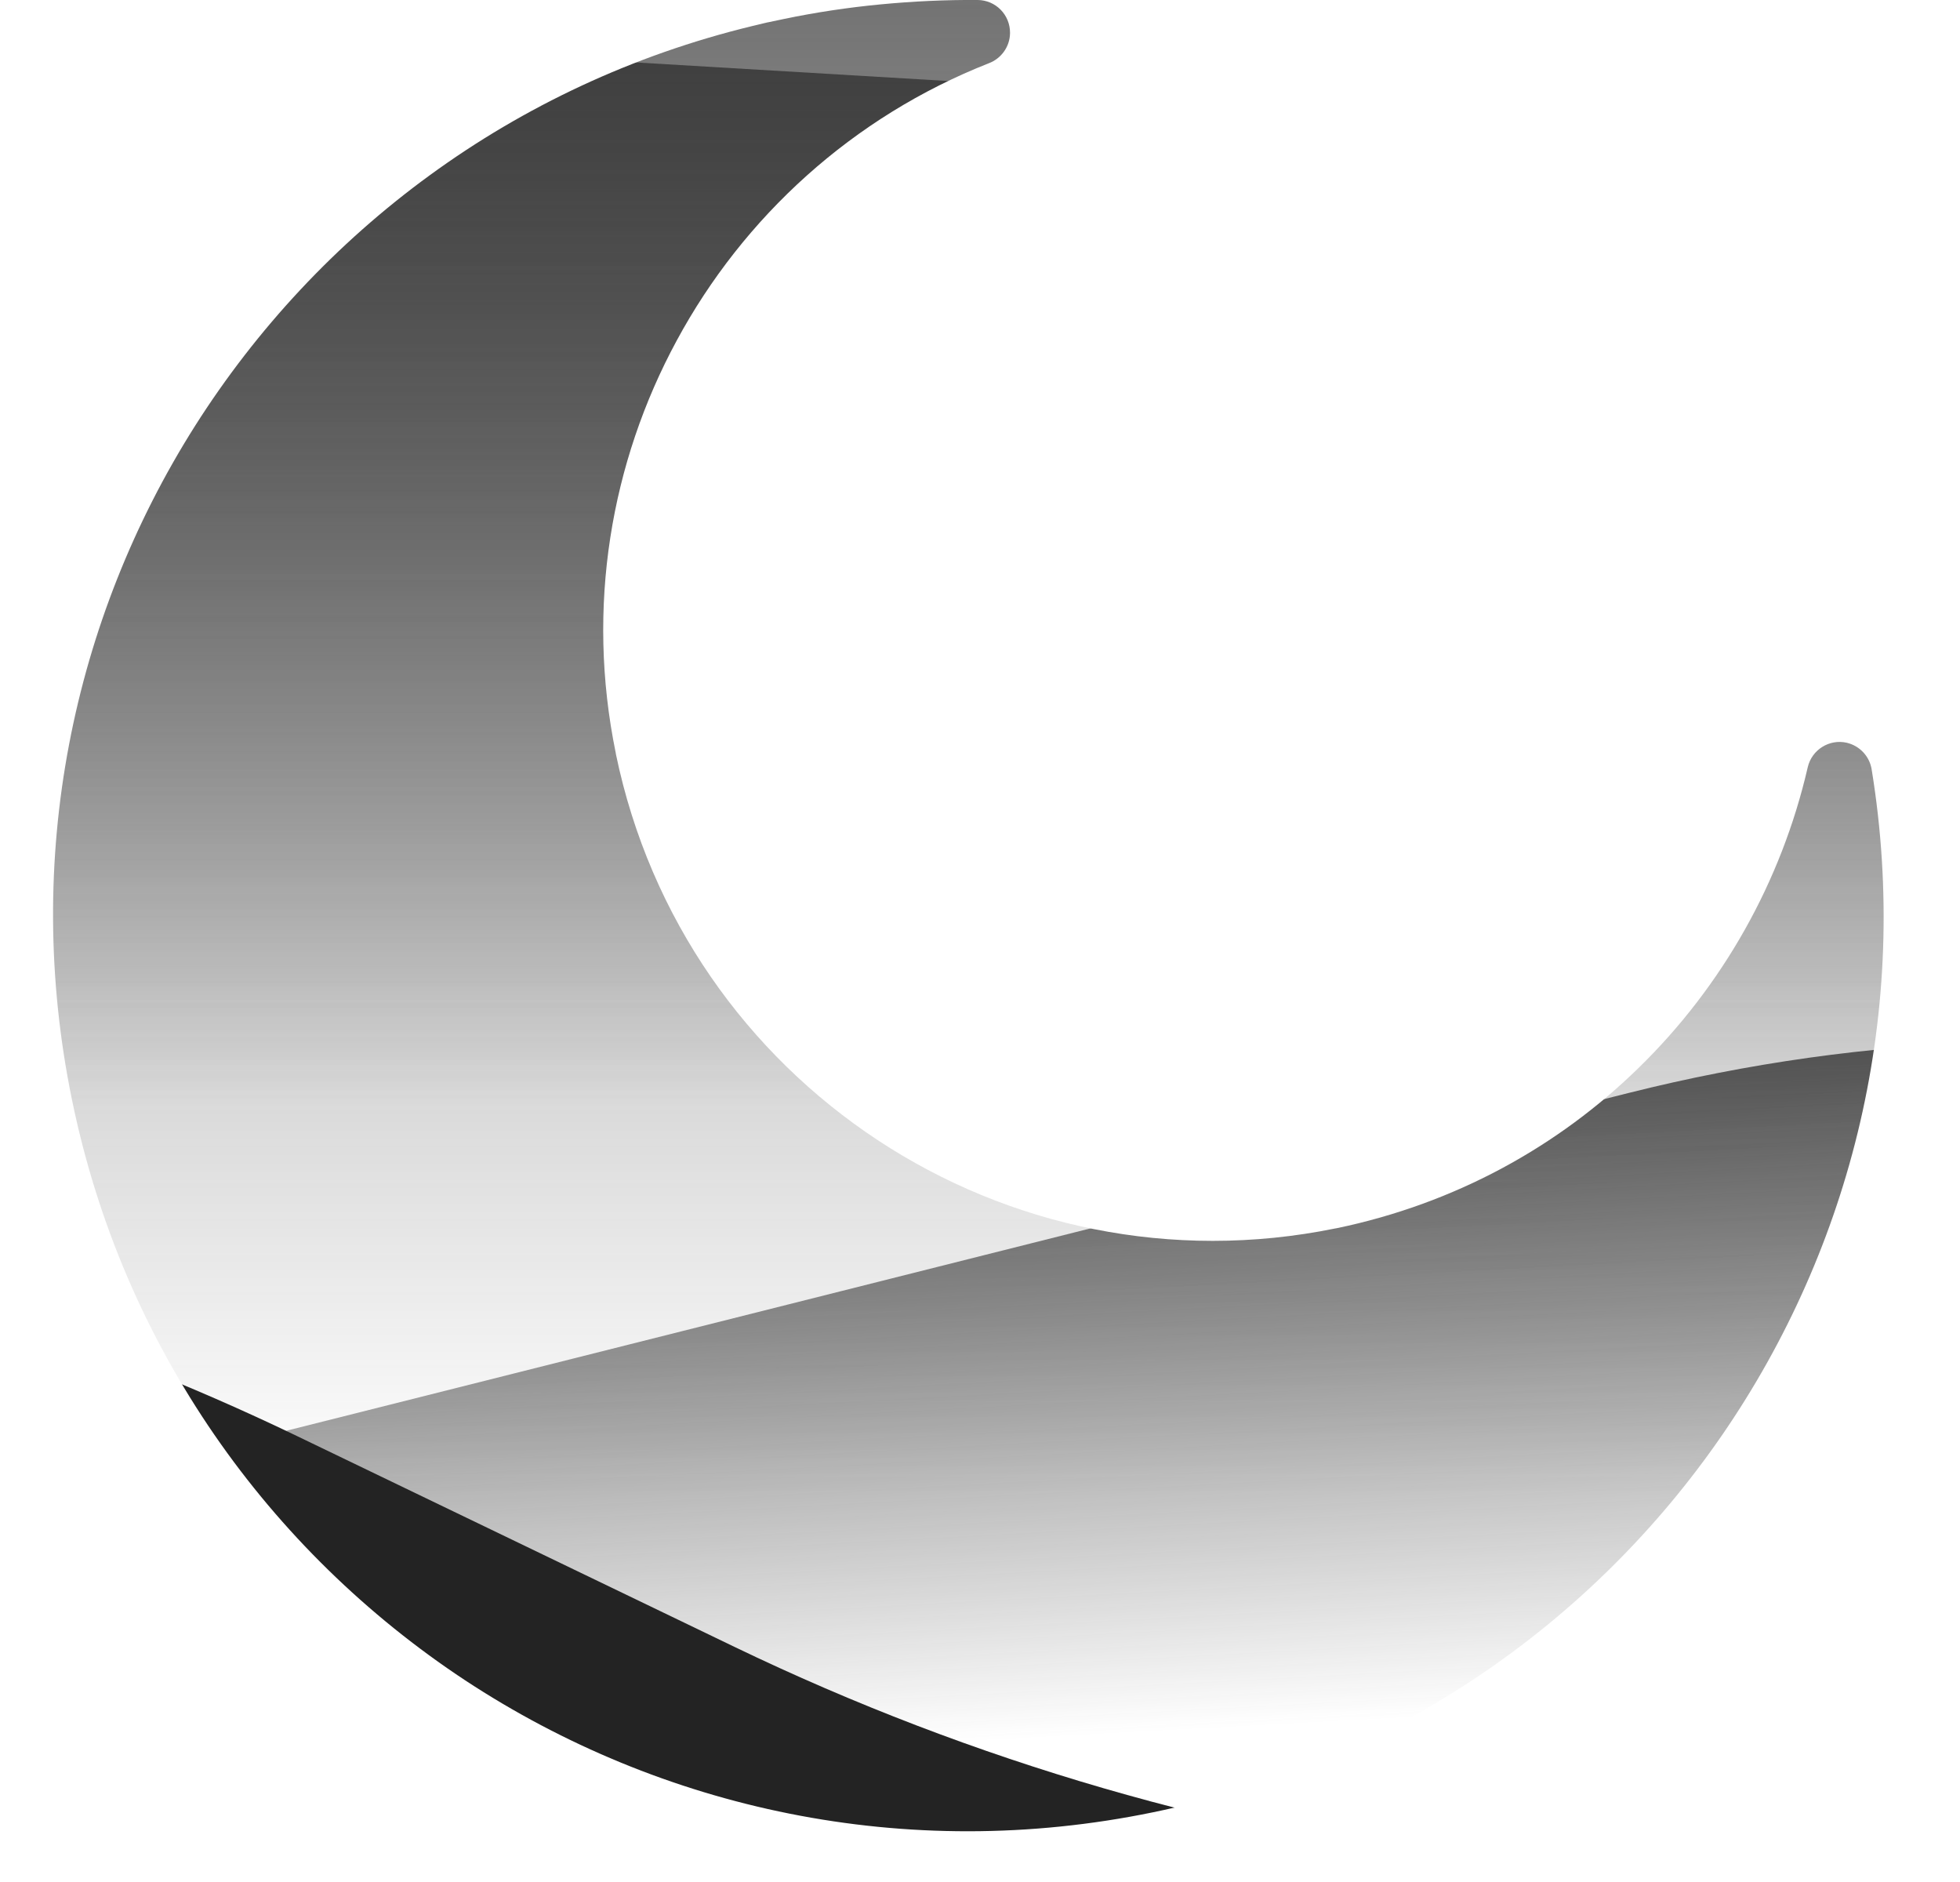
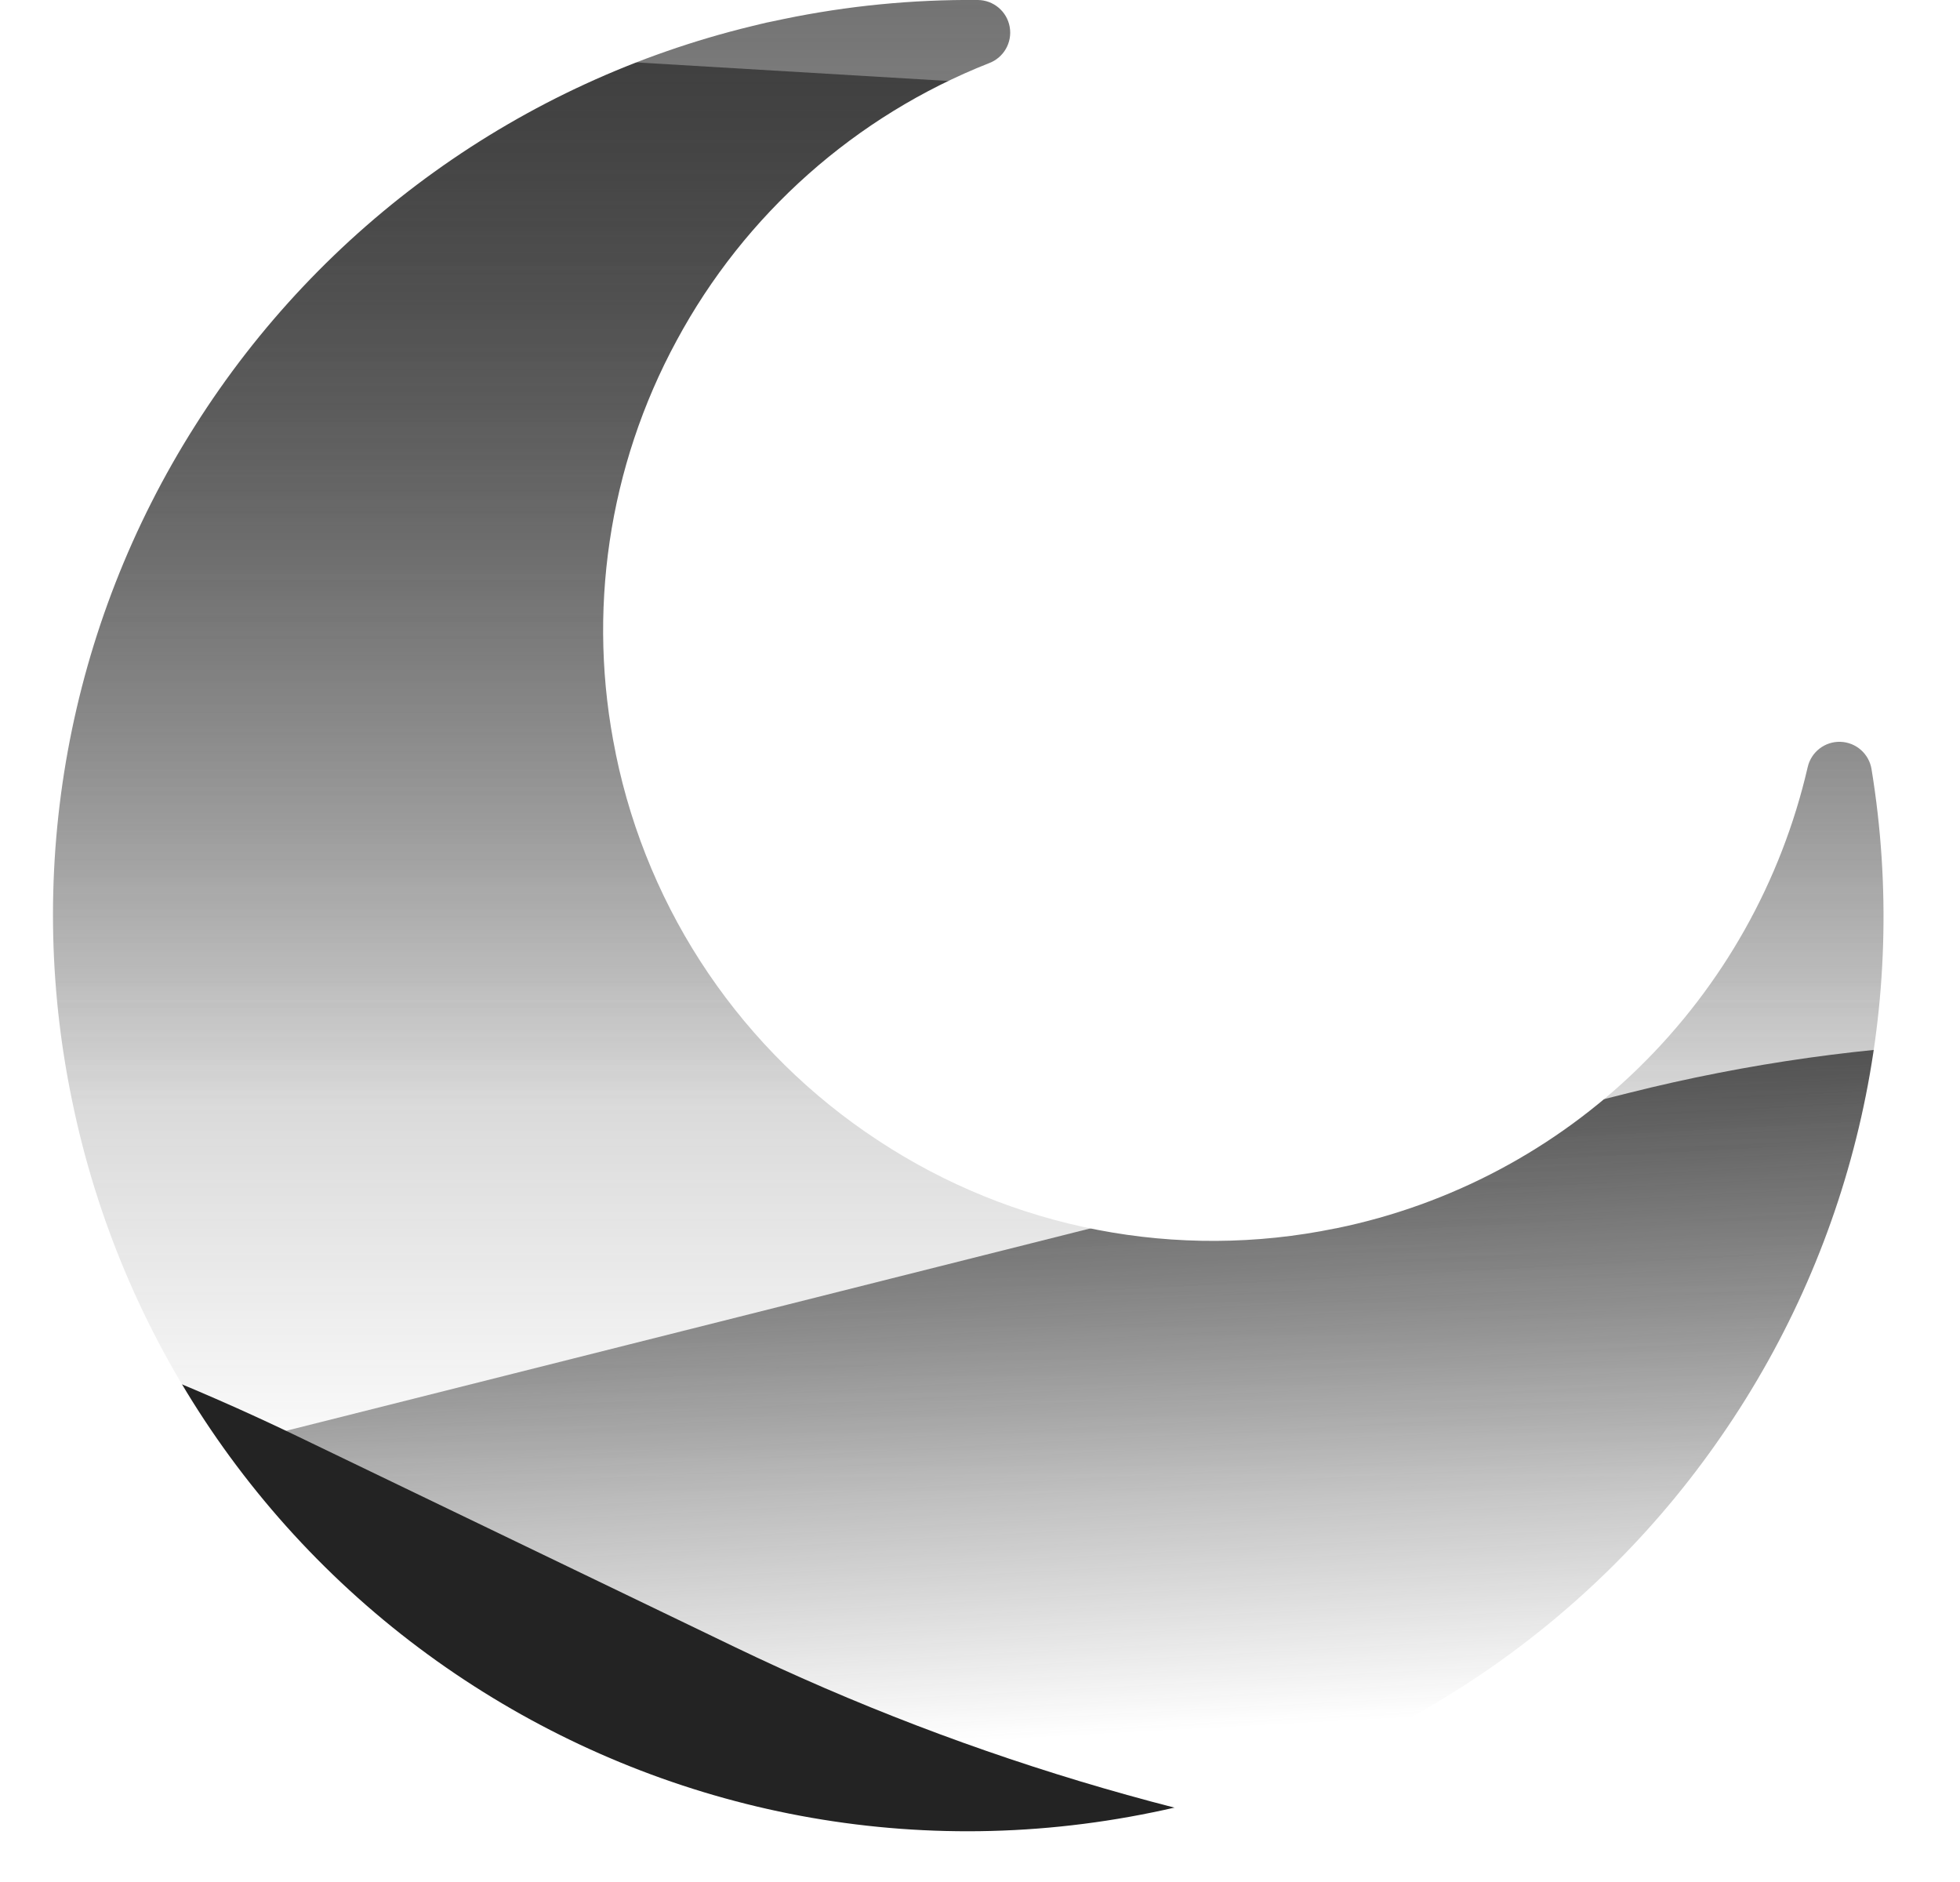
- <svg xmlns="http://www.w3.org/2000/svg" width="25" height="24" viewBox="0 0 25 24" fill="none">
-   <mask id="mask0_20_182" style="mask-type:alpha" maskUnits="userSpaceOnUse" x="0" y="0" width="25" height="24">
-     <path d="M9.999 0.242C10.411 0.156 10.824 0.095 11.23 0.056C11.648 0.016 12.062 -0.003 12.471 0C12.701 0.002 12.885 0.19 12.883 0.42C12.882 0.597 12.769 0.747 12.614 0.806C10.875 1.49 9.484 2.765 8.631 4.344C7.791 5.896 7.472 7.741 7.854 9.603L7.856 9.617C8.291 11.718 9.534 13.445 11.196 14.54C12.857 15.634 14.934 16.094 17.035 15.665L17.048 15.663C18.561 15.349 19.878 14.62 20.905 13.614C21.97 12.575 22.722 11.243 23.058 9.784C23.11 9.56 23.334 9.421 23.556 9.472C23.725 9.512 23.847 9.649 23.873 9.811C24.375 12.889 23.617 15.904 21.962 18.306C20.314 20.696 17.776 22.48 14.707 23.111C11.55 23.761 8.428 23.069 5.933 21.428C3.436 19.78 1.568 17.187 0.919 14.029C0.284 10.945 0.928 7.895 2.488 5.431C4.056 2.959 6.545 1.072 9.591 0.333C9.649 0.318 9.718 0.303 9.792 0.285H9.794L9.999 0.242Z" fill="black" />
+ <svg xmlns="http://www.w3.org/2000/svg" width="25" height="24" fill="none">
+   <mask id="a" width="25" height="24" x="0" y="0" maskUnits="userSpaceOnUse" style="mask-type:alpha">
+     <path fill="#000" d="M9.999.242A11.695 11.695 0 0 1 12.471 0a.416.416 0 0 1 .143.806A7.76 7.76 0 0 0 8.63 4.344a7.747 7.747 0 0 0-.777 5.26l.002.013a7.756 7.756 0 0 0 3.34 4.923 7.755 7.755 0 0 0 5.839 1.125l.013-.002a7.741 7.741 0 0 0 3.858-2.049 7.818 7.818 0 0 0 2.152-3.83.415.415 0 0 1 .815.027 11.64 11.64 0 0 1-1.911 8.495 11.628 11.628 0 0 1-7.255 4.805c-3.158.65-6.28-.042-8.774-1.683a11.648 11.648 0 0 1-5.014-7.4 11.638 11.638 0 0 1 1.569-8.597A11.648 11.648 0 0 1 9.591.333c.058-.015.127-.03.2-.048h.003l.205-.043Z" />
  </mask>
-   <g mask="url(#mask0_20_182)">
-     <path d="M-12.729 -7.551L-81.069 -3.184C-92.381 -2.461 -101.187 6.925 -101.187 18.261V77.406C-101.187 89.274 -91.566 98.894 -79.698 98.894H172.042C183.91 98.894 193.531 89.274 193.531 77.406V15.447C193.531 6.116 187.509 -2.148 178.627 -5.007L173.936 -6.517C171.808 -7.202 169.588 -7.551 167.353 -7.551H144.146C141.127 -7.551 99.288 -1.898 94.425 -1.898C91.534 -1.898 79.168 0.075 68.889 1.822C62.883 2.843 56.77 1.246 51.768 -2.232C49.682 -3.682 47.815 -4.871 46.885 -5.202C44.738 -5.965 6.248 -7.086 -12.729 -7.551Z" fill="url(#paint0_linear_20_182)" />
-     <path d="M-7.989 0.468L-41.631 6.698C-51.816 8.584 -59.206 17.468 -59.206 27.827V53.57C-59.206 65.437 -49.586 75.058 -37.718 75.058H185.846C197.714 75.058 207.334 65.437 207.334 53.57V28.026C207.334 20.009 200.836 13.51 192.819 13.51C183.356 14.269 164.116 15.844 162.864 16.072C161.611 16.3 128.615 22.618 112.274 25.749L92.383 29.707C86.386 30.901 80.156 29.497 75.32 25.754C68.749 20.669 61.602 14.942 60.687 13.51C59.667 11.913 52.989 7.993 47.655 5.072C45.003 3.619 42.05 2.816 39.031 2.636L-2.8 0.147C-4.536 0.044 -6.279 0.151 -7.989 0.468Z" fill="url(#paint1_linear_20_182)" />
-     <path d="M-2.403 19.769L-30.183 29.288C-32.32 30.02 -34.633 30.063 -36.795 29.41C-43.951 27.249 -51.081 32.847 -50.681 40.311L-50.205 49.183C-49.701 58.569 -41.684 65.77 -32.297 65.266L167.048 54.569C177.491 54.008 185.503 45.088 184.943 34.644C184.515 26.677 178.94 20.895 170.962 20.77C160.861 20.612 148.56 20.646 147.356 20.71L119.751 22.192C115.913 22.398 112.203 23.629 109.002 25.759L96.291 34.215C95.367 34.831 94.395 35.373 93.387 35.839L77.361 43.228C67.431 47.807 55.61 44.216 50.119 34.759C46.916 29.242 44.277 24.512 43.966 23.408C43.638 22.245 41.148 19.913 38.23 17.514C33.381 13.528 26.856 12.408 20.769 13.939L-2.403 19.769Z" fill="url(#paint2_linear_20_182)" />
-     <path d="M-14.018 15.668L-42 20.013C-49.281 21.144 -54.652 27.413 -54.652 34.782C-54.652 43.036 -47.961 49.727 -39.707 49.727H178.976C184.853 49.727 189.617 44.963 189.617 39.086C189.617 32.188 183.153 27.115 176.446 28.729C171.643 29.884 167.492 30.868 166.706 31.014C164.785 31.37 127.714 25.535 126.077 25.535C124.768 25.535 112.439 21.883 106.439 20.056L75.477 15.136C71.676 14.532 67.795 14.658 64.041 15.506L43.895 20.056L28.984 23.309C22.371 24.752 15.465 23.939 9.367 21.001L3.79 18.314C-1.741 15.649 -7.951 14.726 -14.018 15.668Z" fill="#232323" />
+   <g mask="url(#a)">
+     <path fill="url(#b)" d="m-12.73-7.551-68.339 4.367c-11.312.723-20.118 10.109-20.118 21.445v59.145c0 11.868 9.621 21.488 21.489 21.488h251.74c11.868 0 21.489-9.62 21.489-21.488V15.447a21.488 21.488 0 0 0-14.904-20.454l-4.691-1.51a21.483 21.483 0 0 0-6.583-1.034h-23.207c-3.019 0-44.858 5.653-49.72 5.653-2.892 0-15.258 1.973-25.537 3.72-6.006 1.02-12.119-.576-17.121-4.054-2.086-1.45-3.953-2.639-4.883-2.97C44.738-5.965 6.248-7.086-12.73-7.55Z" />
+     <path fill="url(#c)" d="m-7.99.468-33.64 6.23c-10.186 1.886-17.576 10.77-17.576 21.13V53.57c0 11.867 9.62 21.488 21.488 21.488h223.564c11.868 0 21.488-9.62 21.488-21.488V28.026c0-8.017-6.498-14.516-14.515-14.516-9.463.76-28.703 2.334-29.955 2.562-1.253.228-34.249 6.546-50.59 9.677l-19.89 3.959c-5.998 1.193-12.228-.211-17.064-3.954-6.57-5.085-13.718-10.812-14.633-12.244-1.02-1.597-7.698-5.517-13.032-8.438-2.652-1.453-5.605-2.256-8.624-2.436L-2.8.146a21.488 21.488 0 0 0-5.19.322Z" />
+     <path fill="url(#d)" d="m-2.403 19.769-27.78 9.519c-2.137.732-4.45.775-6.612.122-7.156-2.16-14.286 3.437-13.886 10.901l.476 8.872c.504 9.386 8.521 16.587 17.907 16.083L167.048 54.57c10.443-.56 18.455-9.481 17.895-19.925-.428-7.967-6.003-13.75-13.981-13.874-10.101-.158-22.402-.124-23.606-.06l-27.605 1.482a21.482 21.482 0 0 0-10.749 3.567l-12.71 8.456a21.487 21.487 0 0 1-2.905 1.624L77.36 43.228c-9.93 4.58-21.751.988-27.242-8.47-3.203-5.516-5.842-10.246-6.153-11.35-.328-1.163-2.818-3.495-5.736-5.895-4.849-3.985-11.374-5.105-17.46-3.574l-23.173 5.83Z" />
+     <path fill="#232323" d="M-14.018 15.668-42 20.013a14.946 14.946 0 0 0-12.652 14.769c0 8.254 6.691 14.946 14.945 14.946h218.683c5.877 0 10.641-4.765 10.641-10.642 0-6.898-6.464-11.971-13.171-10.357-4.803 1.155-8.954 2.14-9.74 2.285-1.921.356-38.992-5.479-40.629-5.479-1.309 0-13.638-3.652-19.638-5.479l-30.962-4.92a30.312 30.312 0 0 0-11.436.37l-20.146 4.55-14.91 3.253a30.31 30.31 0 0 1-19.618-2.308L3.79 18.314a30.31 30.31 0 0 0-17.808-2.646Z" />
  </g>
  <defs>
-     <linearGradient id="paint0_linear_20_182" x1="46.172" y1="-7.551" x2="46.172" y2="98.894" gradientUnits="userSpaceOnUse">
+     <linearGradient id="b" x1="46.172" x2="46.172" y1="-7.551" y2="98.894" gradientUnits="userSpaceOnUse">
      <stop stop-color="#3D3D3D" />
-       <stop offset="0.25" stop-color="#383838" stop-opacity="0" />
+       <stop offset=".25" stop-color="#383838" stop-opacity="0" />
    </linearGradient>
-     <linearGradient id="paint1_linear_20_182" x1="74.064" y1="-0.009" x2="74.064" y2="75.058" gradientUnits="userSpaceOnUse">
+     <linearGradient id="c" x1="74.064" x2="74.064" y1="-.009" y2="75.058" gradientUnits="userSpaceOnUse">
      <stop stop-color="#3D3D3D" />
-       <stop offset="0.188" stop-color="#2F2F2F" stop-opacity="0" />
+       <stop offset=".188" stop-color="#2F2F2F" stop-opacity="0" />
    </linearGradient>
-     <linearGradient id="paint2_linear_20_182" x1="65.637" y1="9.633" x2="68.332" y2="59.866" gradientUnits="userSpaceOnUse">
+     <linearGradient id="d" x1="65.637" x2="68.332" y1="9.633" y2="59.866" gradientUnits="userSpaceOnUse">
      <stop stop-color="#3D3D3D" />
-       <stop offset="0.193" stop-color="#383838" stop-opacity="0" />
+       <stop offset=".193" stop-color="#383838" stop-opacity="0" />
    </linearGradient>
  </defs>
</svg>
